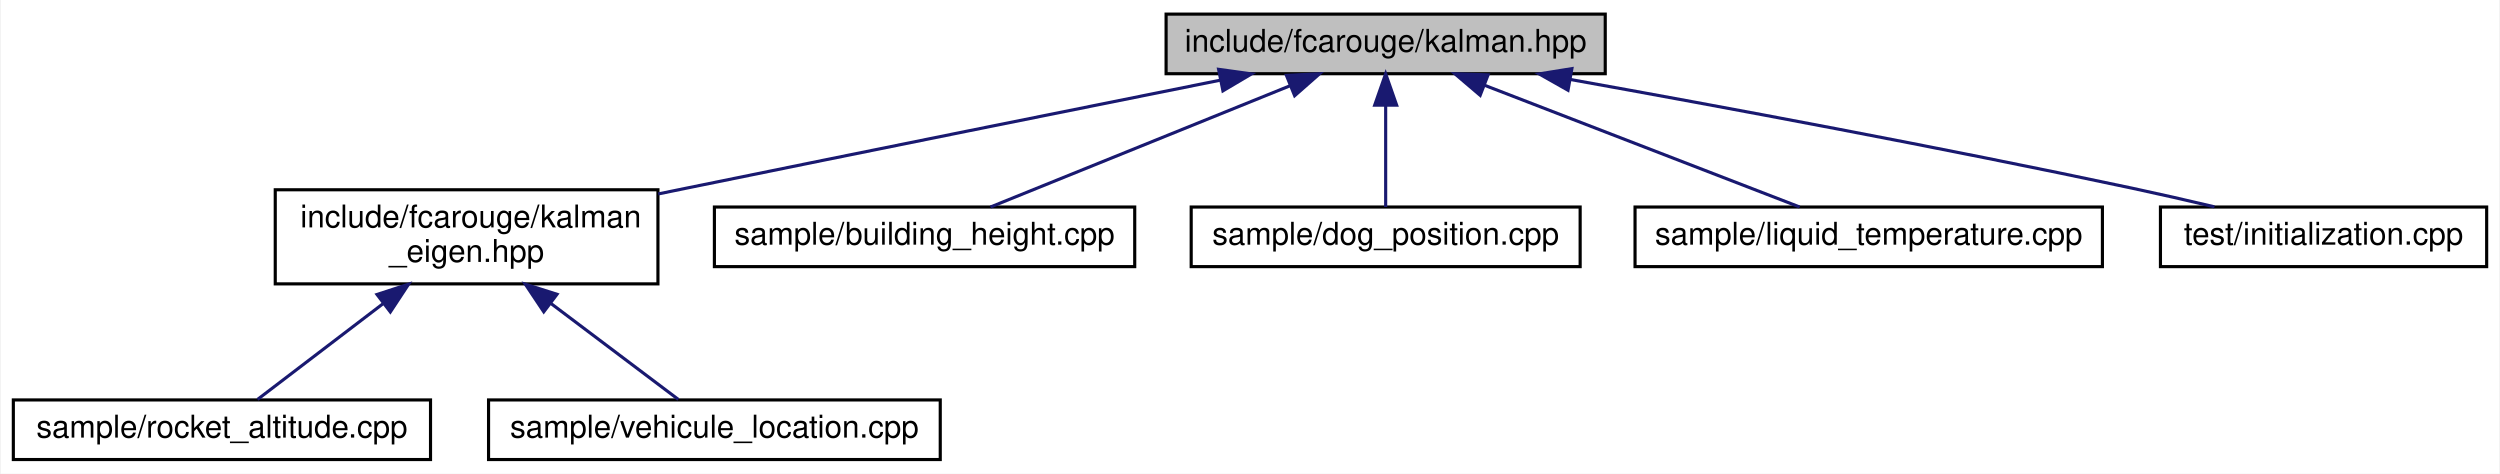
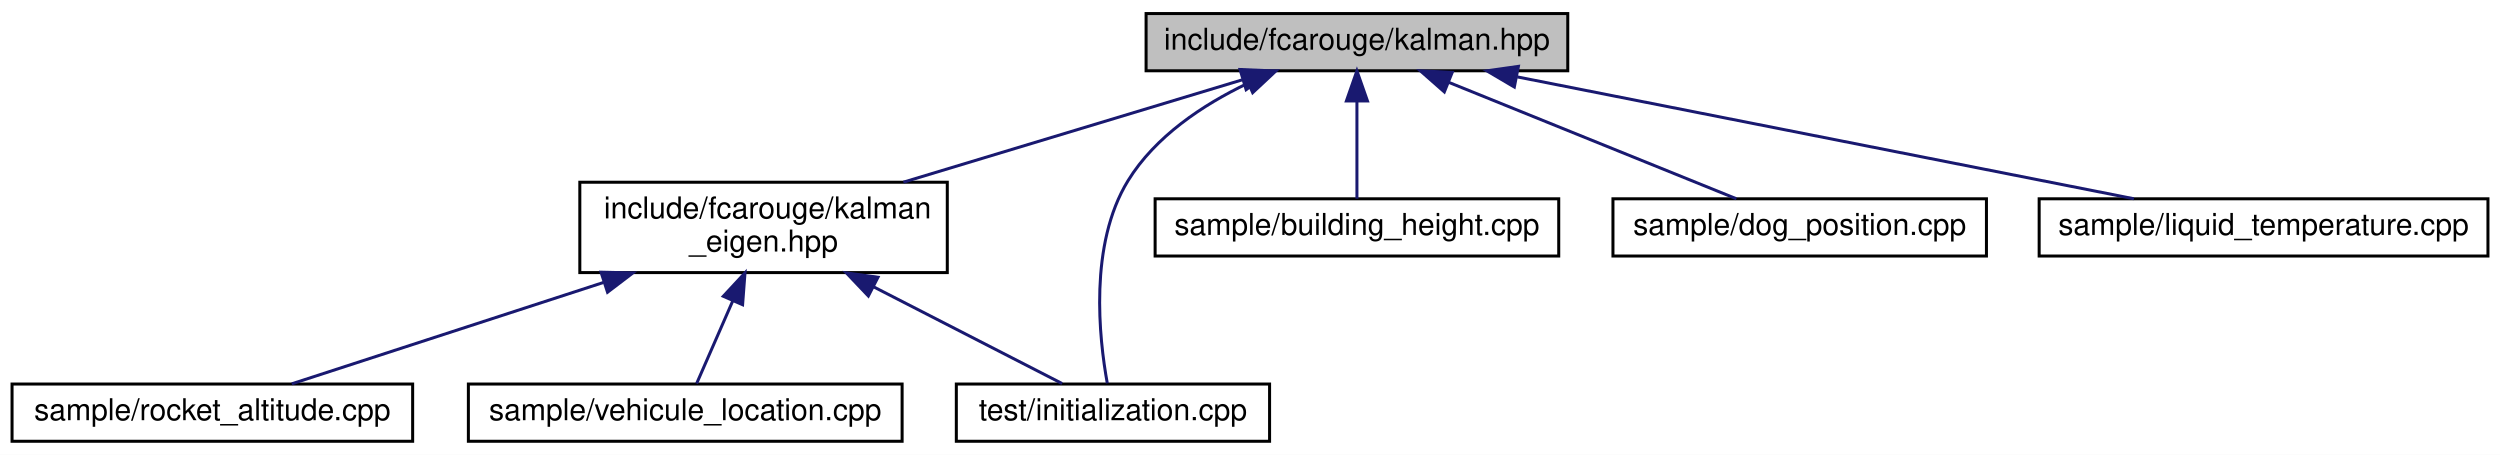
- <svg xmlns="http://www.w3.org/2000/svg" xmlns:xlink="http://www.w3.org/1999/xlink" width="797pt" height="151pt" viewBox="0.00 0.00 796.50 151.00">
+ <svg xmlns="http://www.w3.org/2000/svg" xmlns:xlink="http://www.w3.org/1999/xlink" width="830pt" height="151pt" viewBox="0.00 0.00 830.00 151.00">
  <g id="graph0" class="graph" transform="scale(1 1) rotate(0) translate(4 147)">
-     <polygon fill="white" stroke="transparent" points="-4,4 -4,-147 792.5,-147 792.5,4 -4,4" />
+     <polygon fill="white" stroke="transparent" points="-4,4 -4,-147 826,-147 826,4 -4,4" />
    <g id="node1" class="node">
      <g id="a_node1">
        <a xlink:title="The main Kalman filter class.">
-           <polygon fill="#bfbfbf" stroke="black" points="367.5,-123.5 367.5,-142.5 507.5,-142.5 507.5,-123.5 367.5,-123.5" />
-           <text text-anchor="middle" x="437.5" y="-130.5" font-family="Helvetica,sans-Serif" font-size="10.00">include/fcarouge/kalman.hpp</text>
+           <polygon fill="#bfbfbf" stroke="black" points="376.5,-123.5 376.5,-142.5 516.5,-142.5 516.5,-123.5 376.5,-123.5" />
+           <text text-anchor="middle" x="446.5" y="-130.5" font-family="Helvetica,sans-Serif" font-size="10.00">include/fcarouge/kalman.hpp</text>
        </a>
      </g>
    </g>
    <g id="node2" class="node">
      <g id="a_node2">
        <a xlink:href="kalman__eigen_8hpp.xhtml" target="_top" xlink:title="Kalman operation for Eigen 3 types.">
-           <polygon fill="white" stroke="black" points="83.5,-56.5 83.5,-86.5 205.5,-86.5 205.5,-56.5 83.5,-56.5" />
-           <text text-anchor="start" x="91.5" y="-74.5" font-family="Helvetica,sans-Serif" font-size="10.00">include/fcarouge/kalman</text>
-           <text text-anchor="middle" x="144.5" y="-63.5" font-family="Helvetica,sans-Serif" font-size="10.00">_eigen.hpp</text>
+           <polygon fill="white" stroke="black" points="188.5,-56.5 188.5,-86.5 310.5,-86.5 310.5,-56.5 188.5,-56.5" />
+           <text text-anchor="start" x="196.5" y="-74.5" font-family="Helvetica,sans-Serif" font-size="10.00">include/fcarouge/kalman</text>
+           <text text-anchor="middle" x="249.5" y="-63.5" font-family="Helvetica,sans-Serif" font-size="10.00">_eigen.hpp</text>
        </a>
      </g>
    </g>
    <g id="edge1" class="edge">
-       <path fill="none" stroke="midnightblue" d="M384.87,-121.46C339.67,-112.39 272.78,-98.92 214.5,-87 211.58,-86.4 208.6,-85.79 205.58,-85.17" />
-       <polygon fill="midnightblue" stroke="midnightblue" points="384.24,-124.9 394.74,-123.44 385.62,-118.04 384.24,-124.9" />
+       <path fill="none" stroke="midnightblue" d="M408.37,-120.48C376.25,-110.78 330.19,-96.87 295.93,-86.52" />
+       <polygon fill="midnightblue" stroke="midnightblue" points="407.69,-123.93 418.27,-123.48 409.71,-117.23 407.69,-123.93" />
    </g>
    <g id="node5" class="node">
      <g id="a_node5">
-         <a xlink:href="building__height_8cpp.xhtml" target="_top" xlink:title=" ">
-           <polygon fill="white" stroke="black" points="223.5,-62 223.5,-81 357.5,-81 357.5,-62 223.5,-62" />
-           <text text-anchor="middle" x="290.5" y="-69" font-family="Helvetica,sans-Serif" font-size="10.00">sample/building_height.cpp</text>
+         <a xlink:href="initialization_8cpp.xhtml" target="_top" xlink:title=" ">
+           <polygon fill="white" stroke="black" points="313.5,-0.5 313.5,-19.5 417.5,-19.5 417.5,-0.5 313.5,-0.5" />
+           <text text-anchor="middle" x="365.5" y="-7.5" font-family="Helvetica,sans-Serif" font-size="10.00">test/initialization.cpp</text>
        </a>
      </g>
    </g>
-     <g id="edge4" class="edge">
-       <path fill="none" stroke="midnightblue" d="M406.94,-119.63C378.38,-108.07 336.5,-91.12 311.52,-81.01" />
-       <polygon fill="midnightblue" stroke="midnightblue" points="405.86,-122.97 416.44,-123.48 408.48,-116.48 405.86,-122.97" />
+     <g id="edge8" class="edge">
+       <path fill="none" stroke="midnightblue" d="M410.1,-119.27C395.27,-112.15 379.52,-101.68 370.5,-87 357.49,-65.82 360.89,-34.76 363.62,-19.75" />
+       <polygon fill="midnightblue" stroke="midnightblue" points="409.07,-122.64 419.63,-123.47 411.89,-116.23 409.07,-122.64" />
    </g>
    <g id="node6" class="node">
      <g id="a_node6">
-         <a xlink:href="dog__position_8cpp.xhtml" target="_top" xlink:title=" ">
-           <polygon fill="white" stroke="black" points="375.5,-62 375.5,-81 499.5,-81 499.5,-62 375.5,-62" />
-           <text text-anchor="middle" x="437.5" y="-69" font-family="Helvetica,sans-Serif" font-size="10.00">sample/dog_position.cpp</text>
+         <a xlink:href="building__height_8cpp.xhtml" target="_top" xlink:title=" ">
+           <polygon fill="white" stroke="black" points="379.5,-62 379.5,-81 513.5,-81 513.5,-62 379.5,-62" />
+           <text text-anchor="middle" x="446.5" y="-69" font-family="Helvetica,sans-Serif" font-size="10.00">sample/building_height.cpp</text>
        </a>
      </g>
    </g>
    <g id="edge5" class="edge">
-       <path fill="none" stroke="midnightblue" d="M437.5,-113.32C437.5,-102.5 437.5,-89.4 437.5,-81.01" />
-       <polygon fill="midnightblue" stroke="midnightblue" points="434,-113.48 437.5,-123.48 441,-113.48 434,-113.48" />
+       <path fill="none" stroke="midnightblue" d="M446.5,-113.32C446.5,-102.5 446.5,-89.4 446.5,-81.01" />
+       <polygon fill="midnightblue" stroke="midnightblue" points="443,-113.48 446.5,-123.48 450,-113.48 443,-113.48" />
    </g>
    <g id="node7" class="node">
      <g id="a_node7">
-         <a xlink:href="liquid__temperature_8cpp.xhtml" target="_top" xlink:title=" ">
-           <polygon fill="white" stroke="black" points="517,-62 517,-81 666,-81 666,-62 517,-62" />
-           <text text-anchor="middle" x="591.5" y="-69" font-family="Helvetica,sans-Serif" font-size="10.00">sample/liquid_temperature.cpp</text>
+         <a xlink:href="dog__position_8cpp.xhtml" target="_top" xlink:title=" ">
+           <polygon fill="white" stroke="black" points="531.5,-62 531.5,-81 655.5,-81 655.5,-62 531.5,-62" />
+           <text text-anchor="middle" x="593.5" y="-69" font-family="Helvetica,sans-Serif" font-size="10.00">sample/dog_position.cpp</text>
        </a>
      </g>
    </g>
    <g id="edge6" class="edge">
-       <path fill="none" stroke="midnightblue" d="M469.12,-119.78C499.05,-108.22 543.19,-91.16 569.48,-81.01" />
-       <polygon fill="midnightblue" stroke="midnightblue" points="467.63,-116.61 459.56,-123.48 470.15,-123.14 467.63,-116.61" />
+       <path fill="none" stroke="midnightblue" d="M477.06,-119.63C505.62,-108.07 547.5,-91.12 572.48,-81.01" />
+       <polygon fill="midnightblue" stroke="midnightblue" points="475.52,-116.48 467.56,-123.48 478.14,-122.97 475.52,-116.48" />
    </g>
    <g id="node8" class="node">
      <g id="a_node8">
-         <a xlink:href="initialization_8cpp.xhtml" target="_top" xlink:title=" ">
-           <polygon fill="white" stroke="black" points="684.5,-62 684.5,-81 788.5,-81 788.5,-62 684.5,-62" />
-           <text text-anchor="middle" x="736.5" y="-69" font-family="Helvetica,sans-Serif" font-size="10.00">test/initialization.cpp</text>
+         <a xlink:href="liquid__temperature_8cpp.xhtml" target="_top" xlink:title=" ">
+           <polygon fill="white" stroke="black" points="673,-62 673,-81 822,-81 822,-62 673,-62" />
+           <text text-anchor="middle" x="747.5" y="-69" font-family="Helvetica,sans-Serif" font-size="10.00">sample/liquid_temperature.cpp</text>
        </a>
      </g>
    </g>
    <g id="edge7" class="edge">
-       <path fill="none" stroke="midnightblue" d="M496.36,-121.66C544.62,-112.99 614.64,-99.98 675.5,-87 684.02,-85.18 693.17,-83.09 701.72,-81.06" />
-       <polygon fill="midnightblue" stroke="midnightblue" points="495.63,-118.23 486.41,-123.44 496.87,-125.12 495.63,-118.23" />
+       <path fill="none" stroke="midnightblue" d="M499.75,-121.47C558.08,-109.94 650.51,-91.67 704.45,-81.01" />
+       <polygon fill="midnightblue" stroke="midnightblue" points="498.76,-118.1 489.63,-123.48 500.11,-124.97 498.76,-118.1" />
    </g>
    <g id="node3" class="node">
      <g id="a_node3">
        <a xlink:href="rocket__altitude_8cpp.xhtml" target="_top" xlink:title=" ">
          <polygon fill="white" stroke="black" points="0,-0.5 0,-19.5 133,-19.5 133,-0.5 0,-0.5" />
          <text text-anchor="middle" x="66.5" y="-7.5" font-family="Helvetica,sans-Serif" font-size="10.00">sample/rocket_altitude.cpp</text>
        </a>
      </g>
    </g>
    <g id="edge2" class="edge">
-       <path fill="none" stroke="midnightblue" d="M117.87,-50.19C104.22,-39.77 88.3,-27.63 77.85,-19.66" />
-       <polygon fill="midnightblue" stroke="midnightblue" points="115.94,-53.12 126.02,-56.4 120.19,-47.55 115.94,-53.12" />
+       <path fill="none" stroke="midnightblue" d="M196.35,-53.22C162.38,-42.17 119.8,-28.33 92.86,-19.57" />
+       <polygon fill="midnightblue" stroke="midnightblue" points="195.54,-56.64 206.13,-56.4 197.7,-49.98 195.54,-56.64" />
    </g>
    <g id="node4" class="node">
      <g id="a_node4">
        <a xlink:href="vehicule__location_8cpp.xhtml" target="_top" xlink:title=" ">
          <polygon fill="white" stroke="black" points="151.5,-0.5 151.5,-19.5 295.5,-19.5 295.5,-0.5 151.5,-0.5" />
          <text text-anchor="middle" x="223.5" y="-7.5" font-family="Helvetica,sans-Serif" font-size="10.00">sample/vehicule_location.cpp</text>
        </a>
      </g>
    </g>
    <g id="edge3" class="edge">
-       <path fill="none" stroke="midnightblue" d="M171.47,-50.19C185.3,-39.77 201.42,-27.63 212,-19.66" />
-       <polygon fill="midnightblue" stroke="midnightblue" points="169.1,-47.59 163.22,-56.4 173.32,-53.18 169.1,-47.59" />
+       <path fill="none" stroke="midnightblue" d="M239.32,-47.2C235.09,-37.52 230.44,-26.88 227.28,-19.66" />
+       <polygon fill="midnightblue" stroke="midnightblue" points="236.13,-48.64 243.34,-56.4 242.54,-45.83 236.13,-48.64" />
+     </g>
+     <g id="edge4" class="edge">
+       <path fill="none" stroke="midnightblue" d="M285.97,-51.8C306.93,-41.04 332.27,-28.05 348.62,-19.66" />
+       <polygon fill="midnightblue" stroke="midnightblue" points="284.29,-48.72 276.99,-56.4 287.49,-54.95 284.29,-48.72" />
    </g>
  </g>
</svg>
